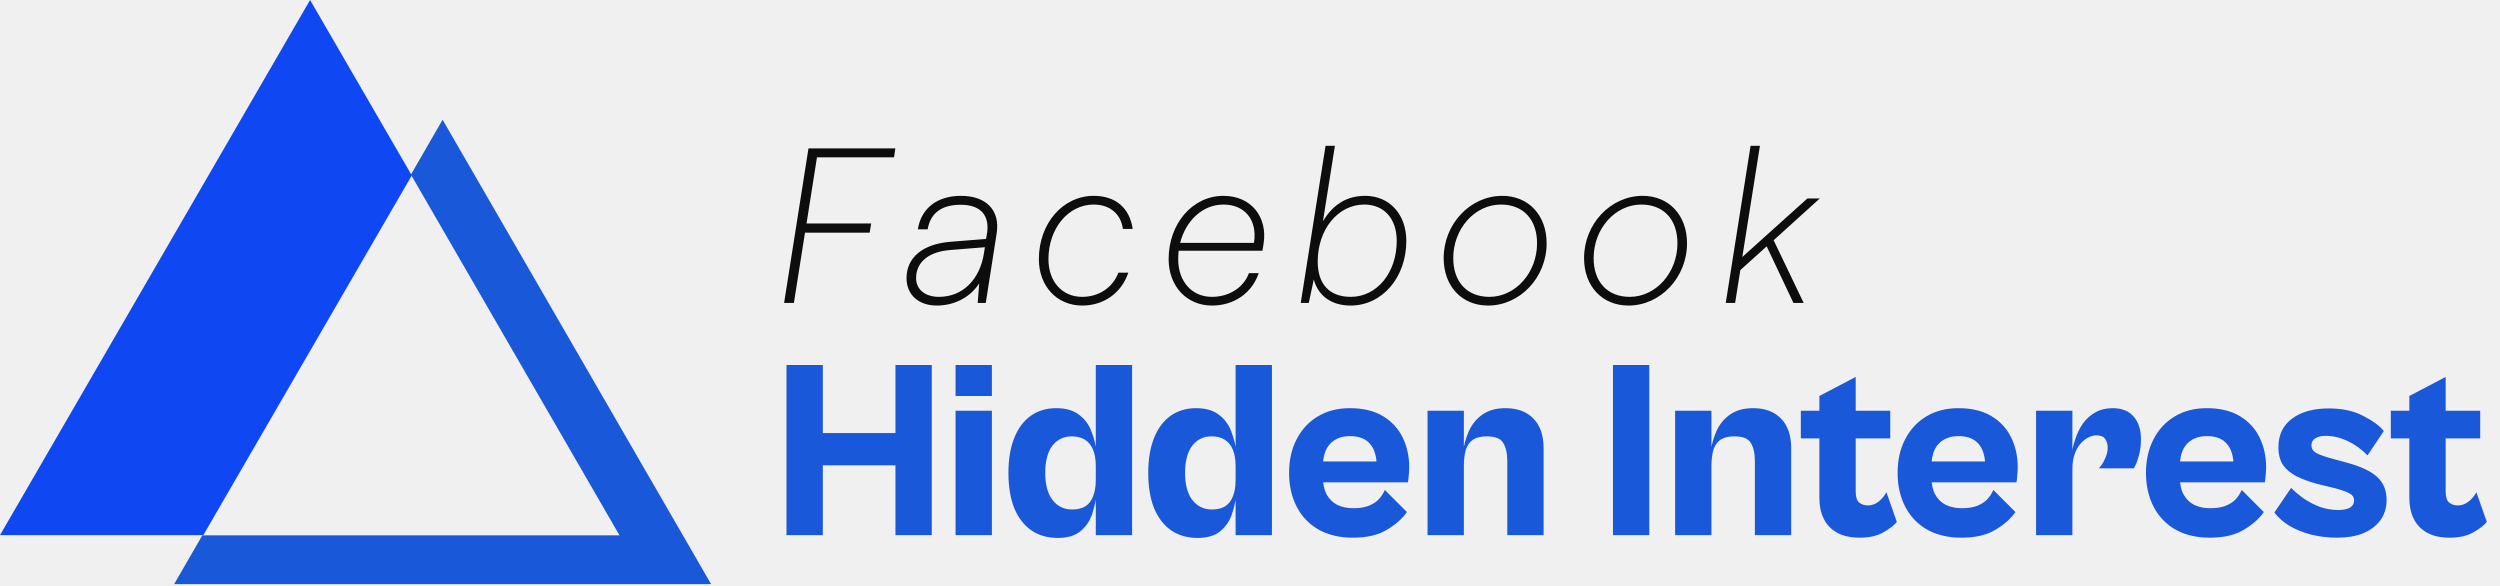
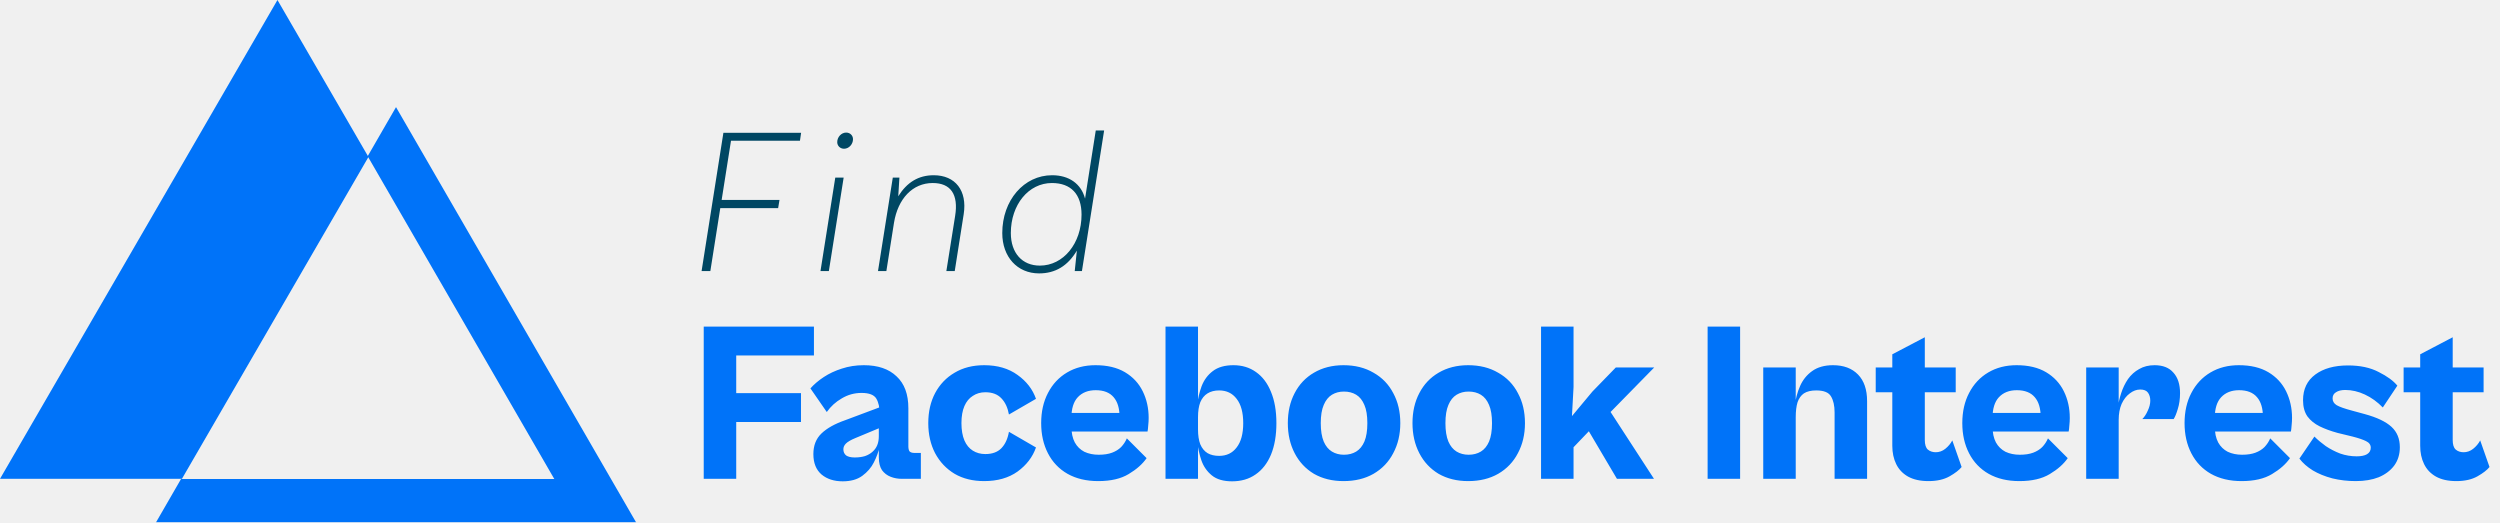
- <svg xmlns="http://www.w3.org/2000/svg" width="256" height="60" viewBox="0 0 256 60" fill="none">
-   <g clip-path="url(#clip0_370_4097)">
-     <mask id="mask0_370_4097" style="mask-type:luminance" maskUnits="userSpaceOnUse" x="0" y="0" width="256" height="60">
-       <path d="M255.046 0H0V60H255.046V0Z" fill="white" />
+ <svg xmlns="http://www.w3.org/2000/svg" width="287" height="60" viewBox="0 0 287 60" fill="none">
+   <g clip-path="url(#clip0_407_3118)">
+     <mask id="mask0_407_3118" style="mask-type:luminance" maskUnits="userSpaceOnUse" x="0" y="0" width="287" height="60">
+       <path d="M286.211 0H0V60H286.211V0Z" fill="white" />
    </mask>
-     <g mask="url(#mask0_370_4097)">
-       <path d="M89.053 23.822H82.432L81.295 31.022H80.292L82.789 15.195H91.683L91.549 16.109H83.658L82.588 22.885H89.209L89.053 23.822ZM95.927 31.289C94.054 31.289 92.828 30.175 92.828 28.48C92.828 26.363 94.5 24.981 97.331 24.758L100.964 24.468L101.031 24.134C101.432 22.105 100.474 20.968 98.379 20.968C96.417 20.968 95.28 21.815 94.99 23.487H93.987C94.322 21.325 95.971 20.054 98.401 20.054C101.009 20.054 102.436 21.548 102.057 23.911L100.942 31.022H100.117L100.273 29.015C99.359 30.442 97.732 31.289 95.927 31.289ZM96.15 30.398C98.557 30.398 100.34 28.659 100.764 25.895L100.853 25.315L97.264 25.605C95.079 25.783 93.809 26.853 93.809 28.48C93.809 29.64 94.723 30.398 96.15 30.398ZM106.38 26.541C106.38 22.885 108.832 20.054 111.997 20.054C114.226 20.054 115.675 21.28 115.987 23.443H114.984C114.784 21.905 113.647 20.946 111.997 20.946C109.389 20.946 107.361 23.398 107.361 26.541C107.361 28.837 108.765 30.398 110.816 30.398C112.532 30.398 113.959 29.439 114.516 27.923H115.542C114.828 30.018 113.023 31.289 110.816 31.289C108.23 31.289 106.38 29.305 106.38 26.541ZM124.104 31.289C121.518 31.289 119.668 29.305 119.668 26.541C119.668 22.885 122.12 20.054 125.285 20.054C128.116 20.054 129.832 22.217 129.387 24.981L129.275 25.672H120.693C120.671 25.962 120.648 26.251 120.648 26.541C120.648 28.837 122.053 30.398 124.104 30.398C125.82 30.398 127.336 29.483 127.893 27.968H128.896C128.183 30.063 126.31 31.289 124.104 31.289ZM125.285 20.946C123.167 20.946 121.429 22.573 120.849 24.869H128.406C128.785 22.506 127.447 20.946 125.285 20.946ZM134.02 31.022H133.196L135.737 14.928H136.695L135.469 22.663C136.517 20.901 137.944 20.054 139.794 20.054C142.29 20.054 144.007 21.949 144.007 24.669C144.007 28.414 141.533 31.289 138.3 31.289C136.361 31.289 134.979 30.308 134.533 28.614L134.02 31.022ZM134.934 26.786C134.934 29.105 136.138 30.398 138.323 30.398C140.998 30.398 143.026 27.923 143.026 24.669C143.026 22.395 141.733 20.946 139.705 20.946C137.007 20.946 134.934 23.487 134.934 26.786ZM147.832 26.43C147.832 22.93 150.551 20.054 153.828 20.054C156.525 20.054 158.375 22.038 158.375 24.914C158.375 28.414 155.656 31.289 152.379 31.289C149.682 31.289 147.832 29.305 147.832 26.43ZM148.813 26.43C148.813 28.882 150.239 30.398 152.513 30.398C155.188 30.398 157.395 27.923 157.395 24.914C157.395 22.462 155.968 20.946 153.694 20.946C151.019 20.946 148.813 23.42 148.813 26.43ZM162.208 26.43C162.208 22.93 164.927 20.054 168.204 20.054C170.901 20.054 172.751 22.038 172.751 24.914C172.751 28.414 170.032 31.289 166.755 31.289C164.058 31.289 162.208 29.305 162.208 26.43ZM163.188 26.43C163.188 28.882 164.615 30.398 166.889 30.398C169.564 30.398 171.771 27.923 171.771 24.914C171.771 22.462 170.344 20.946 168.07 20.946C165.395 20.946 163.188 23.42 163.188 26.43ZM177.676 31.022H176.717L179.259 14.928H180.217L178.412 26.318L185.077 20.322H186.347L181.621 24.602L184.698 31.022H183.65L180.908 25.226L178.211 27.656L177.676 31.022Z" fill="#0D0D0D" />
-       <path d="M95.413 54.799H91.694V37.375H95.413V54.799ZM84.257 54.799H80.538V37.375H84.257V54.799ZM93.229 47.647H82.228V44.345H93.229V47.647ZM101.568 40.548H97.85V37.375H101.568V40.548ZM101.568 54.799H97.85V42.056H101.568V54.799ZM108.308 55.085C107.268 55.085 106.366 54.825 105.603 54.305C104.858 53.785 104.277 53.031 103.861 52.042C103.462 51.037 103.263 49.832 103.263 48.428C103.263 47.023 103.462 45.827 103.861 44.839C104.26 43.85 104.823 43.096 105.551 42.576C106.297 42.056 107.163 41.796 108.152 41.796C109.14 41.796 109.92 42.021 110.492 42.472C111.082 42.906 111.507 43.478 111.767 44.189C112.044 44.9 112.226 45.645 112.313 46.425L112.209 47.752C112.209 47.058 112.113 46.486 111.923 46.035C111.732 45.584 111.455 45.246 111.09 45.021C110.726 44.795 110.275 44.683 109.738 44.683C108.923 44.683 108.264 45.004 107.762 45.645C107.276 46.286 107.033 47.214 107.033 48.428C107.033 49.641 107.285 50.569 107.788 51.21C108.29 51.852 108.958 52.172 109.79 52.172C110.31 52.172 110.752 52.069 111.116 51.86C111.481 51.635 111.749 51.297 111.923 50.846C112.113 50.395 112.209 49.823 112.209 49.13L112.313 50.456C112.226 51.236 112.061 51.982 111.819 52.693C111.576 53.386 111.177 53.958 110.622 54.409C110.067 54.86 109.296 55.085 108.308 55.085ZM115.928 54.799H112.209V37.375H115.928V54.799ZM122.625 55.085C121.585 55.085 120.684 54.825 119.921 54.305C119.175 53.785 118.595 53.031 118.178 52.042C117.78 51.037 117.58 49.832 117.58 48.428C117.58 47.023 117.78 45.827 118.178 44.839C118.577 43.85 119.141 43.096 119.869 42.576C120.614 42.056 121.481 41.796 122.469 41.796C123.458 41.796 124.238 42.021 124.81 42.472C125.399 42.906 125.824 43.478 126.084 44.189C126.362 44.9 126.544 45.645 126.63 46.425L126.526 47.752C126.526 47.058 126.431 46.486 126.24 46.035C126.05 45.584 125.772 45.246 125.408 45.021C125.044 44.795 124.593 44.683 124.056 44.683C123.241 44.683 122.582 45.004 122.079 45.645C121.594 46.286 121.351 47.214 121.351 48.428C121.351 49.641 121.602 50.569 122.105 51.21C122.608 51.852 123.276 52.172 124.108 52.172C124.628 52.172 125.07 52.069 125.434 51.86C125.798 51.635 126.067 51.297 126.24 50.846C126.431 50.395 126.526 49.823 126.526 49.13L126.63 50.456C126.544 51.236 126.379 51.982 126.136 52.693C125.894 53.386 125.495 53.958 124.94 54.409C124.385 54.86 123.614 55.085 122.625 55.085ZM130.245 54.799H126.526V37.375H130.245V54.799ZM138.529 55.059C137.177 55.059 136.007 54.782 135.019 54.227C134.048 53.672 133.302 52.892 132.782 51.886C132.262 50.881 132.002 49.728 132.002 48.428C132.002 47.11 132.262 45.957 132.782 44.969C133.302 43.963 134.03 43.183 134.967 42.628C135.903 42.073 136.986 41.796 138.217 41.796C139.57 41.796 140.697 42.065 141.598 42.602C142.5 43.14 143.176 43.868 143.627 44.787C144.077 45.706 144.303 46.72 144.303 47.83C144.303 48.107 144.285 48.402 144.251 48.714C144.233 49.008 144.207 49.234 144.173 49.39H134.654V47.257H141.572L140.974 47.752C140.974 46.746 140.749 45.983 140.298 45.463C139.847 44.925 139.162 44.657 138.243 44.657C137.376 44.657 136.692 44.925 136.189 45.463C135.703 45.983 135.461 46.772 135.461 47.83V48.792C135.461 49.537 135.591 50.153 135.851 50.638C136.111 51.106 136.475 51.462 136.943 51.704C137.428 51.93 137.975 52.042 138.581 52.042C139.188 52.042 139.7 51.965 140.116 51.808C140.532 51.652 140.879 51.436 141.156 51.158C141.433 50.864 141.65 50.534 141.806 50.17L144.069 52.433C143.601 53.109 142.916 53.716 142.014 54.253C141.13 54.79 139.968 55.059 138.529 55.059ZM158.065 54.799H154.347V47.205C154.347 46.425 154.208 45.81 153.93 45.359C153.67 44.908 153.107 44.683 152.24 44.683C151.65 44.683 151.182 44.795 150.836 45.021C150.506 45.246 150.264 45.584 150.108 46.035C149.969 46.486 149.899 47.058 149.899 47.752L149.795 46.425C149.882 45.645 150.081 44.9 150.394 44.189C150.706 43.478 151.165 42.906 151.772 42.472C152.396 42.021 153.194 41.796 154.164 41.796C155.378 41.796 156.332 42.151 157.025 42.862C157.719 43.573 158.065 44.587 158.065 45.905V54.799ZM149.899 54.799H146.181V42.056H149.899V54.799ZM168.886 54.799H165.168V37.375H168.886V54.799ZM183.418 54.799H179.699V47.205C179.699 46.425 179.561 45.81 179.283 45.359C179.023 44.908 178.46 44.683 177.593 44.683C177.003 44.683 176.535 44.795 176.189 45.021C175.859 45.246 175.616 45.584 175.46 46.035C175.322 46.486 175.252 47.058 175.252 47.752L175.148 46.425C175.235 45.645 175.434 44.9 175.746 44.189C176.059 43.478 176.518 42.906 177.125 42.472C177.749 42.021 178.546 41.796 179.517 41.796C180.731 41.796 181.685 42.151 182.378 42.862C183.071 43.573 183.418 44.587 183.418 45.905V54.799ZM175.252 54.799H171.533V42.056H175.252V54.799ZM190.44 55.059C189.504 55.059 188.723 54.886 188.099 54.539C187.492 54.192 187.04 53.716 186.747 53.109C186.452 52.502 186.305 51.808 186.305 51.028V40.548L190.024 38.597V50.352C190.024 50.872 190.135 51.236 190.362 51.444C190.603 51.652 190.908 51.756 191.272 51.756C191.669 51.756 192.034 51.626 192.364 51.366C192.71 51.089 192.979 50.768 193.17 50.404L194.237 53.447C193.958 53.794 193.499 54.149 192.858 54.513C192.216 54.877 191.409 55.059 190.44 55.059ZM193.561 44.891H184.406V42.056H193.561V44.891ZM200.842 55.059C199.49 55.059 198.32 54.782 197.331 54.227C196.36 53.672 195.615 52.892 195.095 51.886C194.575 50.881 194.315 49.728 194.315 48.428C194.315 47.11 194.575 45.957 195.095 44.969C195.615 43.963 196.343 43.183 197.279 42.628C198.216 42.073 199.299 41.796 200.53 41.796C201.882 41.796 203.008 42.065 203.911 42.602C204.812 43.14 205.488 43.868 205.939 44.787C206.389 45.706 206.616 46.72 206.616 47.83C206.616 48.107 206.597 48.402 206.564 48.714C206.545 49.008 206.519 49.234 206.486 49.39H196.967V47.257H203.885L203.287 47.752C203.287 46.746 203.06 45.983 202.611 45.463C202.159 44.925 201.474 44.657 200.556 44.657C199.689 44.657 199.003 44.925 198.502 45.463C198.015 45.983 197.774 46.772 197.774 47.83V48.792C197.774 49.537 197.904 50.153 198.164 50.638C198.424 51.106 198.788 51.462 199.256 51.704C199.741 51.93 200.287 52.042 200.894 52.042C201.5 52.042 202.013 51.965 202.429 51.808C202.845 51.652 203.19 51.436 203.469 51.158C203.746 50.864 203.963 50.534 204.119 50.17L206.382 52.433C205.913 53.109 205.228 53.716 204.327 54.253C203.443 54.79 202.28 55.059 200.842 55.059ZM212.213 54.799H208.494V42.056H212.213V54.799ZM212.213 48.063L212.108 46.737C212.177 46.148 212.307 45.567 212.499 44.995C212.688 44.405 212.948 43.868 213.279 43.382C213.624 42.897 214.05 42.516 214.553 42.238C215.055 41.943 215.645 41.796 216.322 41.796C217.274 41.796 217.993 42.082 218.48 42.654C218.982 43.209 219.234 43.989 219.234 44.995C219.234 45.671 219.147 46.278 218.974 46.815C218.818 47.335 218.662 47.717 218.506 47.959H214.917C215.159 47.717 215.367 47.396 215.541 46.997C215.731 46.599 215.827 46.217 215.827 45.853C215.827 45.489 215.74 45.186 215.567 44.943C215.393 44.7 215.099 44.579 214.683 44.579C214.267 44.579 213.868 44.726 213.487 45.021C213.104 45.298 212.792 45.697 212.551 46.217C212.324 46.737 212.213 47.353 212.213 48.063ZM226.276 55.059C224.924 55.059 223.754 54.782 222.765 54.227C221.796 53.672 221.049 52.892 220.529 51.886C220.009 50.881 219.749 49.728 219.749 48.428C219.749 47.11 220.009 45.957 220.529 44.969C221.049 43.963 221.777 43.183 222.713 42.628C223.65 42.073 224.734 41.796 225.964 41.796C227.317 41.796 228.444 42.065 229.345 42.602C230.248 43.14 230.924 43.868 231.374 44.787C231.825 45.706 232.05 46.72 232.05 47.83C232.05 48.107 232.033 48.402 231.998 48.714C231.981 49.008 231.955 49.234 231.92 49.39H222.401V47.257H229.319L228.721 47.752C228.721 46.746 228.496 45.983 228.045 45.463C227.595 44.925 226.91 44.657 225.99 44.657C225.125 44.657 224.439 44.925 223.936 45.463C223.451 45.983 223.208 46.772 223.208 47.83V48.792C223.208 49.537 223.338 50.153 223.598 50.638C223.858 51.106 224.222 51.462 224.69 51.704C225.177 51.93 225.723 52.042 226.328 52.042C226.936 52.042 227.447 51.965 227.863 51.808C228.279 51.652 228.626 51.436 228.903 51.158C229.182 50.864 229.397 50.534 229.553 50.17L231.816 52.433C231.348 53.109 230.664 53.716 229.761 54.253C228.877 54.79 227.716 55.059 226.276 55.059ZM239.343 55.059C238.406 55.059 237.515 54.955 236.664 54.747C235.815 54.522 235.07 54.218 234.427 53.837C233.787 53.438 233.276 52.987 232.893 52.485L234.609 49.962C234.974 50.326 235.408 50.69 235.91 51.054C236.43 51.401 236.985 51.687 237.574 51.913C238.182 52.12 238.806 52.224 239.447 52.224C239.95 52.224 240.34 52.147 240.617 51.99C240.912 51.817 241.059 51.566 241.059 51.236C241.059 50.907 240.877 50.655 240.513 50.482C240.167 50.309 239.655 50.135 238.978 49.962L237.262 49.546C236.5 49.338 235.815 49.087 235.208 48.792C234.619 48.497 234.151 48.116 233.803 47.647C233.474 47.162 233.309 46.547 233.309 45.801C233.309 44.535 233.777 43.556 234.713 42.862C235.65 42.169 236.898 41.822 238.458 41.822C239.846 41.822 241.016 42.073 241.969 42.576C242.941 43.062 243.652 43.582 244.102 44.137L242.437 46.633C241.813 45.992 241.13 45.498 240.383 45.151C239.638 44.804 238.893 44.631 238.146 44.631C237.697 44.631 237.34 44.718 237.08 44.891C236.82 45.047 236.69 45.281 236.69 45.593C236.69 45.922 236.846 46.182 237.158 46.373C237.489 46.564 238.078 46.772 238.926 46.997L240.357 47.387C241.761 47.769 242.785 48.254 243.426 48.844C244.068 49.433 244.388 50.213 244.388 51.184C244.388 51.999 244.172 52.701 243.738 53.291C243.305 53.863 242.716 54.305 241.969 54.617C241.224 54.912 240.349 55.059 239.343 55.059ZM250.852 55.059C249.916 55.059 249.136 54.886 248.512 54.539C247.906 54.192 247.455 53.716 247.159 53.109C246.866 52.502 246.717 51.808 246.717 51.028V40.548L250.436 38.597V50.352C250.436 50.872 250.549 51.236 250.774 51.444C251.017 51.652 251.32 51.756 251.684 51.756C252.084 51.756 252.448 51.626 252.777 51.366C253.124 51.089 253.393 50.768 253.583 50.404L254.649 53.447C254.372 53.794 253.913 54.149 253.271 54.513C252.63 54.877 251.824 55.059 250.852 55.059ZM253.973 44.891H244.819V42.056H253.973V44.891Z" fill="#1958D9" />
-       <path d="M42.167 17.965L20.82 54.799H0L31.754 0L42.167 17.965Z" fill="#0F47F2" />
-       <path d="M72.817 59.814H17.833L20.717 54.821H63.439L42.078 17.879L45.322 12.26L72.817 59.814Z" fill="#1958D9" />
+     <g mask="url(#mask0_407_3118)">
+       <path d="M89.329 23.896H82.688L81.548 31.118H80.542L83.046 15.242H91.968L91.834 16.159H83.918L82.845 22.956H89.486L89.329 23.896ZM96.896 17.076C96.449 17.076 96.114 16.74 96.114 16.316C96.114 15.734 96.583 15.22 97.142 15.22C97.59 15.22 97.925 15.555 97.925 15.98C97.925 16.561 97.455 17.076 96.896 17.076ZM94.191 31.118L95.89 20.385H96.852L95.152 31.118H94.191ZM101.755 31.118H100.794L102.493 20.385H103.253L103.119 22.532C104.126 20.922 105.445 20.117 107.189 20.117C109.671 20.117 111.057 21.883 110.632 24.589L109.604 31.118H108.642L109.649 24.79C110.051 22.308 109.134 21.011 107.077 21.011C104.774 21.011 103.075 22.8 102.627 25.595L101.755 31.118ZM119.287 31.386C116.782 31.386 115.061 29.486 115.061 26.758C115.061 23.001 117.543 20.117 120.785 20.117C122.73 20.117 124.117 21.101 124.564 22.8L125.794 14.974H126.755L124.206 31.118H123.379L123.625 28.77C122.574 30.537 121.143 31.386 119.287 31.386ZM119.376 30.492C122.082 30.492 124.161 27.943 124.161 24.634C124.161 22.308 122.954 21.011 120.762 21.011C118.079 21.011 116.044 23.493 116.044 26.758C116.044 29.038 117.341 30.492 119.376 30.492Z" fill="#004763" />
+       <path d="M84.518 54.969H80.788V37.491H84.518V54.969ZM91.953 48.447H82.092V45.134H91.953V48.447ZM93.44 40.804H82.092V37.491H93.44V40.804ZM105.714 54.969H103.523C103.071 54.969 102.645 54.891 102.245 54.734C101.845 54.578 101.514 54.326 101.254 53.978C101.01 53.612 100.888 53.126 100.888 52.517V48.108L100.993 47.586C100.993 46.804 100.862 46.195 100.601 45.76C100.34 45.326 99.775 45.108 98.906 45.108C98.088 45.108 97.332 45.317 96.636 45.734C95.941 46.134 95.367 46.656 94.914 47.299L93.036 44.586C93.454 44.117 93.967 43.682 94.575 43.282C95.184 42.882 95.871 42.56 96.636 42.317C97.419 42.056 98.262 41.925 99.167 41.925C100.784 41.925 102.036 42.352 102.923 43.204C103.828 44.038 104.28 45.256 104.28 46.856V51.239C104.28 51.517 104.332 51.717 104.436 51.839C104.558 51.943 104.732 51.995 104.958 51.995H105.714V54.969ZM96.74 55.256C95.749 55.256 94.941 54.995 94.314 54.473C93.688 53.934 93.375 53.152 93.375 52.126C93.375 51.151 93.68 50.369 94.288 49.778C94.914 49.169 95.827 48.656 97.027 48.239L101.28 46.647L101.619 48.865L98.175 50.299C97.671 50.508 97.314 50.717 97.106 50.925C96.915 51.117 96.819 51.334 96.819 51.578C96.819 51.873 96.923 52.108 97.132 52.282C97.358 52.438 97.688 52.517 98.123 52.517C98.558 52.517 98.949 52.465 99.297 52.36C99.645 52.239 99.932 52.073 100.158 51.865C100.401 51.656 100.584 51.404 100.706 51.108C100.828 50.812 100.888 50.465 100.888 50.065L100.967 51.317C100.845 51.891 100.627 52.482 100.314 53.091C100.019 53.682 99.575 54.195 98.984 54.63C98.41 55.047 97.662 55.256 96.74 55.256ZM112.983 55.23C111.679 55.23 110.548 54.952 109.592 54.395C108.635 53.821 107.887 53.03 107.348 52.021C106.826 51.013 106.566 49.865 106.566 48.578C106.566 47.273 106.826 46.126 107.348 45.134C107.887 44.126 108.635 43.343 109.592 42.786C110.548 42.212 111.679 41.925 112.983 41.925C114.513 41.925 115.792 42.3 116.818 43.047C117.844 43.778 118.548 44.691 118.931 45.786L115.826 47.586C115.687 46.804 115.4 46.186 114.966 45.734C114.531 45.265 113.913 45.03 113.113 45.03C112.574 45.03 112.096 45.169 111.679 45.447C111.261 45.708 110.939 46.099 110.713 46.621C110.487 47.143 110.374 47.795 110.374 48.578C110.374 49.36 110.487 50.021 110.713 50.56C110.939 51.082 111.261 51.473 111.679 51.734C112.096 51.995 112.574 52.126 113.113 52.126C113.913 52.126 114.531 51.9 114.966 51.447C115.4 50.995 115.687 50.369 115.826 49.569L118.931 51.369C118.548 52.465 117.844 53.386 116.818 54.134C115.792 54.865 114.513 55.23 112.983 55.23ZM126.075 55.23C124.718 55.23 123.544 54.952 122.553 54.395C121.579 53.839 120.831 53.056 120.31 52.047C119.788 51.039 119.527 49.882 119.527 48.578C119.527 47.256 119.788 46.099 120.31 45.108C120.831 44.099 121.562 43.317 122.501 42.76C123.44 42.204 124.527 41.925 125.762 41.925C127.118 41.925 128.249 42.195 129.153 42.734C130.058 43.273 130.736 44.004 131.188 44.925C131.64 45.847 131.866 46.865 131.866 47.978C131.866 48.256 131.849 48.552 131.814 48.865C131.797 49.16 131.771 49.386 131.736 49.543H122.188V47.404H129.127L128.527 47.899C128.527 46.891 128.301 46.126 127.849 45.604C127.397 45.065 126.71 44.795 125.788 44.795C124.919 44.795 124.231 45.065 123.727 45.604C123.24 46.126 122.997 46.917 122.997 47.978V48.943C122.997 49.691 123.127 50.308 123.388 50.795C123.649 51.265 124.014 51.621 124.484 51.865C124.971 52.091 125.519 52.204 126.127 52.204C126.736 52.204 127.249 52.126 127.666 51.969C128.084 51.812 128.431 51.595 128.71 51.317C128.988 51.021 129.205 50.691 129.362 50.325L131.631 52.595C131.162 53.273 130.475 53.882 129.571 54.421C128.684 54.96 127.518 55.23 126.075 55.23ZM141.444 55.256C140.453 55.256 139.679 55.03 139.122 54.578C138.566 54.125 138.166 53.551 137.922 52.856C137.679 52.143 137.514 51.395 137.427 50.612L137.531 49.282C137.531 49.978 137.618 50.551 137.792 51.004C137.983 51.456 138.262 51.795 138.627 52.021C138.992 52.23 139.436 52.334 139.957 52.334C140.809 52.334 141.479 52.012 141.966 51.369C142.47 50.726 142.722 49.795 142.722 48.578C142.722 47.36 142.47 46.43 141.966 45.786C141.479 45.143 140.809 44.821 139.957 44.821C139.436 44.821 138.992 44.934 138.627 45.16C138.262 45.386 137.983 45.725 137.792 46.178C137.618 46.63 137.531 47.204 137.531 47.899L137.427 46.569C137.514 45.786 137.688 45.039 137.949 44.325C138.227 43.612 138.653 43.038 139.227 42.604C139.818 42.151 140.609 41.925 141.601 41.925C142.592 41.925 143.453 42.186 144.183 42.708C144.931 43.23 145.505 43.986 145.905 44.978C146.322 45.969 146.531 47.169 146.531 48.578C146.531 49.986 146.322 51.195 145.905 52.204C145.488 53.195 144.896 53.952 144.131 54.473C143.383 54.995 142.488 55.256 141.444 55.256ZM137.531 54.969H133.801V37.491H137.531V54.969ZM154.233 55.23C152.946 55.23 151.816 54.952 150.842 54.395C149.885 53.821 149.146 53.03 148.624 52.021C148.103 51.013 147.842 49.865 147.842 48.578C147.842 47.273 148.103 46.126 148.624 45.134C149.146 44.126 149.885 43.343 150.842 42.786C151.816 42.212 152.946 41.925 154.233 41.925C155.555 41.925 156.703 42.212 157.677 42.786C158.668 43.343 159.424 44.126 159.946 45.134C160.485 46.126 160.755 47.273 160.755 48.578C160.755 49.865 160.485 51.013 159.946 52.021C159.424 53.03 158.668 53.821 157.677 54.395C156.703 54.952 155.555 55.23 154.233 55.23ZM154.285 52.204C154.824 52.204 155.294 52.082 155.694 51.839C156.094 51.595 156.407 51.212 156.633 50.691C156.859 50.152 156.972 49.447 156.972 48.578C156.972 47.708 156.859 47.013 156.633 46.491C156.407 45.952 156.094 45.56 155.694 45.317C155.294 45.073 154.824 44.952 154.285 44.952C153.764 44.952 153.303 45.073 152.903 45.317C152.503 45.56 152.19 45.952 151.964 46.491C151.738 47.013 151.624 47.708 151.624 48.578C151.624 49.447 151.738 50.152 151.964 50.691C152.19 51.212 152.503 51.595 152.903 51.839C153.303 52.082 153.764 52.204 154.285 52.204ZM168.544 55.23C167.257 55.23 166.127 54.952 165.153 54.395C164.197 53.821 163.457 53.03 162.936 52.021C162.414 51.013 162.153 49.865 162.153 48.578C162.153 47.273 162.414 46.126 162.936 45.134C163.457 44.126 164.197 43.343 165.153 42.786C166.127 42.212 167.257 41.925 168.544 41.925C169.866 41.925 171.014 42.212 171.988 42.786C172.979 43.343 173.736 44.126 174.257 45.134C174.796 46.126 175.066 47.273 175.066 48.578C175.066 49.865 174.796 51.013 174.257 52.021C173.736 53.03 172.979 53.821 171.988 54.395C171.014 54.952 169.866 55.23 168.544 55.23ZM168.596 52.204C169.136 52.204 169.605 52.082 170.005 51.839C170.405 51.595 170.718 51.212 170.944 50.691C171.17 50.152 171.283 49.447 171.283 48.578C171.283 47.708 171.17 47.013 170.944 46.491C170.718 45.952 170.405 45.56 170.005 45.317C169.605 45.073 169.136 44.952 168.596 44.952C168.075 44.952 167.614 45.073 167.214 45.317C166.814 45.56 166.501 45.952 166.275 46.491C166.049 47.013 165.936 47.708 165.936 48.578C165.936 49.447 166.049 50.152 166.275 50.691C166.501 51.212 166.814 51.595 167.214 51.839C167.614 52.082 168.075 52.204 168.596 52.204ZM180.643 54.969H176.912V37.491H180.643V44.43L180.46 47.769L182.808 44.952L185.495 42.186H189.904L183.434 48.786L182.991 48.891L180.643 51.343V54.969ZM189.878 54.969H185.625L181.712 48.343L184.608 46.856L189.878 54.969ZM199.765 54.969H196.034V37.491H199.765V54.969ZM214.342 54.969H210.611V47.352C210.611 46.569 210.473 45.952 210.194 45.499C209.933 45.047 209.368 44.821 208.498 44.821C207.907 44.821 207.438 44.934 207.089 45.16C206.76 45.386 206.516 45.725 206.359 46.178C206.221 46.63 206.15 47.204 206.15 47.899L206.046 46.569C206.134 45.786 206.333 45.039 206.646 44.325C206.959 43.612 207.421 43.038 208.029 42.604C208.655 42.151 209.456 41.925 210.429 41.925C211.647 41.925 212.603 42.282 213.298 42.995C213.995 43.708 214.342 44.726 214.342 46.047V54.969ZM206.15 54.969H202.42V42.186H206.15V54.969ZM221.385 55.23C220.446 55.23 219.663 55.056 219.037 54.708C218.428 54.36 217.977 53.882 217.681 53.273C217.384 52.665 217.237 51.969 217.237 51.186V40.673L220.968 38.717V50.508C220.968 51.03 221.081 51.395 221.307 51.604C221.551 51.812 221.855 51.917 222.22 51.917C222.62 51.917 222.986 51.786 223.316 51.526C223.664 51.247 223.932 50.925 224.124 50.56L225.194 53.612C224.916 53.96 224.454 54.317 223.811 54.682C223.168 55.047 222.36 55.23 221.385 55.23ZM224.516 45.03H215.333V42.186H224.516V45.03ZM231.82 55.23C230.463 55.23 229.289 54.952 228.298 54.395C227.324 53.839 226.576 53.056 226.055 52.047C225.533 51.039 225.272 49.882 225.272 48.578C225.272 47.256 225.533 46.099 226.055 45.108C226.576 44.099 227.307 43.317 228.246 42.76C229.185 42.204 230.271 41.925 231.507 41.925C232.863 41.925 233.994 42.195 234.898 42.734C235.802 43.273 236.48 44.004 236.933 44.925C237.386 45.847 237.611 46.865 237.611 47.978C237.611 48.256 237.594 48.552 237.559 48.865C237.542 49.16 237.516 49.386 237.481 49.543H227.933V47.404H234.872L234.272 47.899C234.272 46.891 234.047 46.126 233.594 45.604C233.141 45.065 232.455 44.795 231.533 44.795C230.663 44.795 229.977 45.065 229.472 45.604C228.986 46.126 228.742 46.917 228.742 47.978V48.943C228.742 49.691 228.872 50.308 229.133 50.795C229.394 51.265 229.759 51.621 230.229 51.865C230.715 52.091 231.263 52.204 231.872 52.204C232.481 52.204 232.994 52.126 233.411 51.969C233.829 51.812 234.177 51.595 234.455 51.317C234.732 51.021 234.95 50.691 235.107 50.325L237.376 52.595C236.907 53.273 236.219 53.882 235.316 54.421C234.429 54.96 233.264 55.23 231.82 55.23ZM243.225 54.969H239.495V42.186H243.225V54.969ZM243.225 48.212L243.121 46.882C243.19 46.291 243.32 45.708 243.512 45.134C243.702 44.543 243.963 44.004 244.295 43.517C244.642 43.03 245.068 42.647 245.573 42.369C246.076 42.073 246.669 41.925 247.347 41.925C248.303 41.925 249.024 42.212 249.512 42.786C250.016 43.343 250.269 44.126 250.269 45.134C250.269 45.812 250.181 46.421 250.008 46.96C249.852 47.482 249.695 47.865 249.538 48.108H245.939C246.181 47.865 246.389 47.543 246.565 47.143C246.755 46.743 246.852 46.36 246.852 45.995C246.852 45.63 246.764 45.326 246.591 45.082C246.416 44.839 246.121 44.717 245.704 44.717C245.286 44.717 244.886 44.865 244.504 45.16C244.12 45.438 243.807 45.839 243.565 46.36C243.337 46.882 243.225 47.499 243.225 48.212ZM257.335 55.23C255.978 55.23 254.804 54.952 253.813 54.395C252.839 53.839 252.091 53.056 251.57 52.047C251.048 51.039 250.787 49.882 250.787 48.578C250.787 47.256 251.048 46.099 251.57 45.108C252.091 44.099 252.822 43.317 253.761 42.76C254.7 42.204 255.786 41.925 257.022 41.925C258.378 41.925 259.507 42.195 260.413 42.734C261.317 43.273 261.995 44.004 262.448 44.925C262.899 45.847 263.126 46.865 263.126 47.978C263.126 48.256 263.107 48.552 263.074 48.865C263.055 49.16 263.029 49.386 262.996 49.543H253.448V47.404H260.387L259.787 47.899C259.787 46.891 259.56 46.126 259.109 45.604C258.656 45.065 257.968 44.795 257.048 44.795C256.178 44.795 255.49 45.065 254.987 45.604C254.499 46.126 254.257 46.917 254.257 47.978V48.943C254.257 49.691 254.387 50.308 254.648 50.795C254.909 51.265 255.274 51.621 255.743 51.865C256.23 52.091 256.778 52.204 257.387 52.204C257.994 52.204 258.509 52.126 258.926 51.969C259.343 51.812 259.69 51.595 259.97 51.317C260.247 51.021 260.465 50.691 260.622 50.325L262.891 52.595C262.422 53.273 261.734 53.882 260.83 54.421C259.943 54.96 258.777 55.23 257.335 55.23ZM270.442 55.23C269.502 55.23 268.606 55.126 267.755 54.917C266.901 54.691 266.154 54.386 265.511 54.004C264.866 53.604 264.354 53.152 263.972 52.647L265.694 50.117C266.059 50.482 266.493 50.847 266.998 51.212C267.52 51.56 268.075 51.847 268.668 52.073C269.275 52.282 269.901 52.386 270.546 52.386C271.049 52.386 271.44 52.308 271.72 52.152C272.014 51.978 272.163 51.725 272.163 51.395C272.163 51.065 271.981 50.812 271.616 50.639C271.267 50.465 270.755 50.291 270.076 50.117L268.355 49.699C267.589 49.491 266.901 49.239 266.294 48.943C265.701 48.647 265.232 48.265 264.885 47.795C264.553 47.308 264.389 46.691 264.389 45.943C264.389 44.673 264.859 43.691 265.798 42.995C266.737 42.3 267.989 41.952 269.555 41.952C270.945 41.952 272.119 42.204 273.076 42.708C274.049 43.195 274.763 43.717 275.216 44.273L273.546 46.778C272.92 46.134 272.232 45.639 271.485 45.291C270.736 44.943 269.989 44.769 269.242 44.769C268.789 44.769 268.433 44.856 268.172 45.03C267.911 45.186 267.781 45.421 267.781 45.734C267.781 46.065 267.937 46.325 268.25 46.517C268.58 46.708 269.171 46.917 270.024 47.143L271.459 47.534C272.868 47.917 273.893 48.404 274.537 48.995C275.18 49.586 275.502 50.369 275.502 51.343C275.502 52.16 275.284 52.865 274.85 53.456C274.414 54.03 273.824 54.473 273.076 54.786C272.327 55.082 271.45 55.23 270.442 55.23ZM281.987 55.23C281.048 55.23 280.265 55.056 279.639 54.708C279.03 54.36 278.577 53.882 278.283 53.273C277.986 52.665 277.839 51.969 277.839 51.186V40.673L281.57 38.717V50.508C281.57 51.03 281.681 51.395 281.909 51.604C282.151 51.812 282.457 51.917 282.822 51.917C283.221 51.917 283.586 51.786 283.917 51.526C284.264 51.247 284.534 50.925 284.726 50.56L285.796 53.612C285.516 53.96 285.056 54.317 284.413 54.682C283.768 55.047 282.96 55.23 281.987 55.23ZM285.117 45.03H275.935V42.186H285.117V45.03Z" fill="#0073F9" />
+       <path d="M42.298 18.021L20.885 54.969H0L31.852 0L42.298 18.021Z" fill="#0073F9" />
+       <path d="M73.043 60H17.888L20.781 54.992H63.636L42.208 17.935L45.462 12.298L73.043 60Z" fill="#0073F9" />
    </g>
  </g>
  <defs>
-     <clipPath id="clip0_370_4097">
-       <rect width="255.046" height="60" fill="white" />
+     <clipPath id="clip0_407_3118">
+       <rect width="286.211" height="60" fill="white" />
    </clipPath>
  </defs>
</svg>
